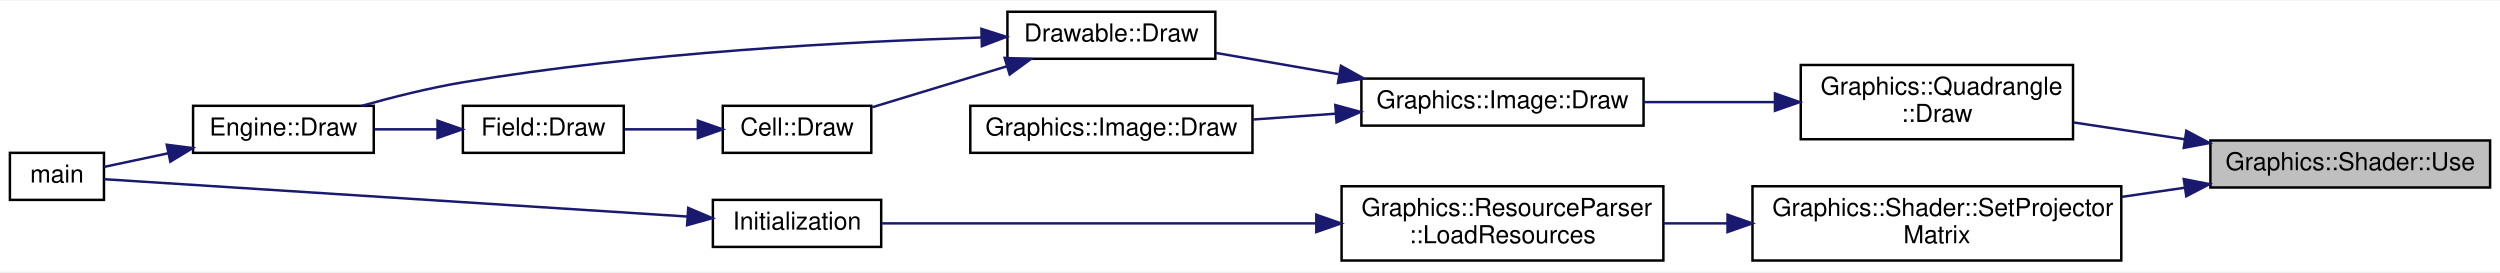
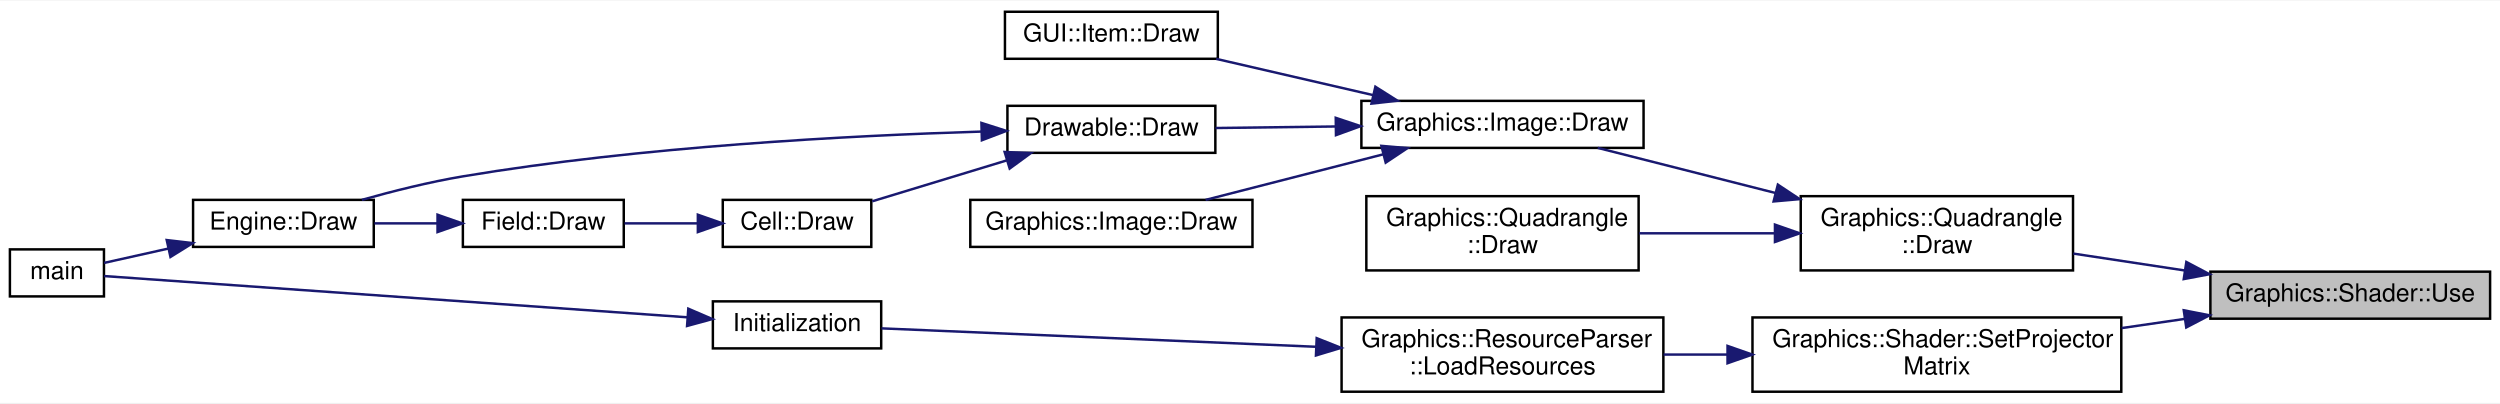
- <svg xmlns="http://www.w3.org/2000/svg" xmlns:xlink="http://www.w3.org/1999/xlink" width="1010pt" height="110pt" viewBox="0.00 0.00 1010.00 109.50">
-   <g id="graph0" class="graph" transform="scale(1 1) rotate(0) translate(4 105.5)">
-     <polygon fill="white" stroke="transparent" points="-4,4 -4,-105.5 1006,-105.5 1006,4 -4,4" />
+ <svg xmlns="http://www.w3.org/2000/svg" xmlns:xlink="http://www.w3.org/1999/xlink" width="1010pt" height="163pt" viewBox="0.00 0.00 1010.00 162.50">
+   <g id="graph0" class="graph" transform="scale(1 1) rotate(0) translate(4 158.5)">
+     <polygon fill="white" stroke="transparent" points="-4,4 -4,-158.5 1006,-158.5 1006,4 -4,4" />
    <g id="node1" class="node">
      <g id="a_node1">
        <a xlink:title=" ">
          <polygon fill="#bfbfbf" stroke="black" points="889,-30 889,-49 1002,-49 1002,-30 889,-30" />
          <text text-anchor="middle" x="945.5" y="-37" font-family="Helvetica,sans-Serif" font-size="10.00">Graphics::Shader::Use</text>
        </a>
      </g>
    </g>
    <g id="node2" class="node">
      <g id="a_node2">
        <a xlink:href="class_graphics_1_1_quadrangle.html#a7a061a60b5bff19feb5fd317d06495f0" target="_top" xlink:title=" ">
          <polygon fill="white" stroke="black" points="723.5,-49.5 723.5,-79.5 833.5,-79.5 833.5,-49.5 723.5,-49.5" />
          <text text-anchor="start" x="731.5" y="-67.5" font-family="Helvetica,sans-Serif" font-size="10.00">Graphics::Quadrangle</text>
          <text text-anchor="middle" x="778.5" y="-56.5" font-family="Helvetica,sans-Serif" font-size="10.00">::Draw</text>
        </a>
      </g>
    </g>
    <g id="edge1" class="edge">
      <path fill="none" stroke="midnightblue" d="M878.48,-49.5C863.59,-51.76 847.96,-54.13 833.63,-56.3" />
      <polygon fill="midnightblue" stroke="midnightblue" points="879.28,-52.92 888.64,-47.96 878.23,-46 879.28,-52.92" />
    </g>
-     <g id="node10" class="node">
-       <g id="a_node10">
+     <g id="node12" class="node">
+       <g id="a_node12">
        <a xlink:href="class_graphics_1_1_shader.html#ab82f9feaa1c7c5623eaf7bb03c061e0a" target="_top" xlink:title=" ">
          <polygon fill="white" stroke="black" points="704,-0.5 704,-30.5 853,-30.5 853,-0.5 704,-0.5" />
          <text text-anchor="start" x="712" y="-18.5" font-family="Helvetica,sans-Serif" font-size="10.00">Graphics::Shader::SetProjector</text>
          <text text-anchor="middle" x="778.5" y="-7.5" font-family="Helvetica,sans-Serif" font-size="10.00">Matrix</text>
        </a>
      </g>
    </g>
-     <g id="edge10" class="edge">
+     <g id="edge12" class="edge">
      <path fill="none" stroke="midnightblue" d="M878.58,-29.91C870.22,-28.7 861.62,-27.44 853.15,-26.21" />
      <polygon fill="midnightblue" stroke="midnightblue" points="878.24,-33.4 888.64,-31.37 879.25,-26.47 878.24,-33.4" />
    </g>
    <g id="node3" class="node">
      <g id="a_node3">
        <a xlink:href="class_graphics_1_1_image.html#af48c0e309532eb1ff36e8fdaee244da1" target="_top" xlink:title=" ">
-           <polygon fill="white" stroke="black" points="546,-55 546,-74 660,-74 660,-55 546,-55" />
-           <text text-anchor="middle" x="603" y="-62" font-family="Helvetica,sans-Serif" font-size="10.00">Graphics::Image::Draw</text>
+           <polygon fill="white" stroke="black" points="546,-99 546,-118 660,-118 660,-99 546,-99" />
+           <text text-anchor="middle" x="603" y="-106" font-family="Helvetica,sans-Serif" font-size="10.00">Graphics::Image::Draw</text>
        </a>
      </g>
    </g>
    <g id="edge2" class="edge">
-       <path fill="none" stroke="midnightblue" d="M713,-64.5C695.6,-64.5 676.92,-64.5 660.02,-64.5" />
+       <path fill="none" stroke="midnightblue" d="M713.25,-80.79C689.09,-86.92 662.42,-93.69 641.48,-99" />
+       <polygon fill="midnightblue" stroke="midnightblue" points="714.25,-84.15 723.08,-78.3 712.53,-77.37 714.25,-84.15" />
+     </g>
+     <g id="node11" class="node">
+       <g id="a_node11">
+         <a xlink:href="class_graphics_1_1_quadrangle.html#aaa7571e889354bb4b4326d8b497d1055" target="_top" xlink:title=" ">
+           <polygon fill="white" stroke="black" points="548,-49.5 548,-79.5 658,-79.5 658,-49.5 548,-49.5" />
+           <text text-anchor="start" x="556" y="-67.5" font-family="Helvetica,sans-Serif" font-size="10.00">Graphics::Quadrangle</text>
+           <text text-anchor="middle" x="603" y="-56.5" font-family="Helvetica,sans-Serif" font-size="10.00">::Draw</text>
+         </a>
+       </g>
+     </g>
+     <g id="edge11" class="edge">
+       <path fill="none" stroke="midnightblue" d="M712.95,-64.5C694.95,-64.5 675.57,-64.5 658.23,-64.5" />
      <polygon fill="midnightblue" stroke="midnightblue" points="713.08,-68 723.08,-64.5 713.08,-61 713.08,-68" />
    </g>
    <g id="node4" class="node">
      <g id="a_node4">
-         <a xlink:href="class_drawable.html#ac46f25a963a3fe3e9176461d61d213c7" target="_top" xlink:title=" ">
-           <polygon fill="white" stroke="black" points="403,-82 403,-101 487,-101 487,-82 403,-82" />
-           <text text-anchor="middle" x="445" y="-89" font-family="Helvetica,sans-Serif" font-size="10.00">Drawable::Draw</text>
+         <a xlink:href="class_g_u_i_1_1_item.html#ab089785456c77b4ff16f15dc7b6bd8fa" target="_top" xlink:title=" ">
+           <polygon fill="white" stroke="black" points="402,-135 402,-154 488,-154 488,-135 402,-135" />
+           <text text-anchor="middle" x="445" y="-142" font-family="Helvetica,sans-Serif" font-size="10.00">GUI::Item::Draw</text>
        </a>
      </g>
    </g>
    <g id="edge3" class="edge">
-       <path fill="none" stroke="midnightblue" d="M536.71,-75.8C519.96,-78.7 502.42,-81.74 487.27,-84.36" />
-       <polygon fill="midnightblue" stroke="midnightblue" points="537.74,-79.17 547,-74.02 536.55,-72.28 537.74,-79.17" />
-     </g>
-     <g id="node9" class="node">
-       <g id="a_node9">
-         <a xlink:href="class_graphics_1_1_image.html#a90e9a33ef5f89fa71e830d967122b9e3" target="_top" xlink:title=" ">
-           <polygon fill="white" stroke="black" points="388,-44 388,-63 502,-63 502,-44 388,-44" />
-           <text text-anchor="middle" x="445" y="-51" font-family="Helvetica,sans-Serif" font-size="10.00">Graphics::Image::Draw</text>
-         </a>
-       </g>
-     </g>
-     <g id="edge9" class="edge">
-       <path fill="none" stroke="midnightblue" d="M535.6,-59.82C524.49,-59.03 513.06,-58.23 502.24,-57.47" />
-       <polygon fill="midnightblue" stroke="midnightblue" points="535.46,-63.32 545.68,-60.53 535.95,-56.33 535.46,-63.32" />
+       <path fill="none" stroke="midnightblue" d="M550.76,-120.32C530.18,-125.07 506.78,-130.47 487.32,-134.97" />
+       <polygon fill="midnightblue" stroke="midnightblue" points="551.65,-123.71 560.6,-118.05 550.07,-116.89 551.65,-123.71" />
    </g>
    <g id="node5" class="node">
      <g id="a_node5">
-         <a xlink:href="class_engine.html#a39f23d7f0ad86322bfdb73d4e6763005" target="_top" xlink:title=" ">
-           <polygon fill="white" stroke="black" points="74,-44 74,-63 147,-63 147,-44 74,-44" />
-           <text text-anchor="middle" x="110.5" y="-51" font-family="Helvetica,sans-Serif" font-size="10.00">Engine::Draw</text>
+         <a xlink:href="class_drawable.html#ac46f25a963a3fe3e9176461d61d213c7" target="_top" xlink:title=" ">
+           <polygon fill="white" stroke="black" points="403,-97 403,-116 487,-116 487,-97 403,-97" />
+           <text text-anchor="middle" x="445" y="-104" font-family="Helvetica,sans-Serif" font-size="10.00">Drawable::Draw</text>
        </a>
      </g>
    </g>
    <g id="edge4" class="edge">
-       <path fill="none" stroke="midnightblue" d="M392.44,-90.59C339.54,-88.98 255.04,-84.58 183,-72.5 169.45,-70.23 154.73,-66.53 142.19,-63.01" />
-       <polygon fill="midnightblue" stroke="midnightblue" points="392.49,-94.09 402.58,-90.87 392.68,-87.09 392.49,-94.09" />
+       <path fill="none" stroke="midnightblue" d="M535.55,-107.65C519.08,-107.44 501.91,-107.22 487.06,-107.03" />
+       <polygon fill="midnightblue" stroke="midnightblue" points="535.64,-111.15 545.68,-107.78 535.73,-104.15 535.64,-111.15" />
+     </g>
+     <g id="node10" class="node">
+       <g id="a_node10">
+         <a xlink:href="class_graphics_1_1_image.html#a90e9a33ef5f89fa71e830d967122b9e3" target="_top" xlink:title=" ">
+           <polygon fill="white" stroke="black" points="388,-59 388,-78 502,-78 502,-59 388,-59" />
+           <text text-anchor="middle" x="445" y="-66" font-family="Helvetica,sans-Serif" font-size="10.00">Graphics::Image::Draw</text>
+         </a>
+       </g>
+     </g>
+     <g id="edge10" class="edge">
+       <path fill="none" stroke="midnightblue" d="M554.74,-96.38C531.75,-90.49 504.52,-83.51 483.06,-78" />
+       <polygon fill="midnightblue" stroke="midnightblue" points="554.08,-99.83 564.63,-98.92 555.82,-93.04 554.08,-99.83" />
+     </g>
+     <g id="node6" class="node">
+       <g id="a_node6">
+         <a xlink:href="class_engine.html#a39f23d7f0ad86322bfdb73d4e6763005" target="_top" xlink:title=" ">
+           <polygon fill="white" stroke="black" points="74,-59 74,-78 147,-78 147,-59 74,-59" />
+           <text text-anchor="middle" x="110.5" y="-66" font-family="Helvetica,sans-Serif" font-size="10.00">Engine::Draw</text>
+         </a>
+       </g>
+     </g>
+     <g id="edge5" class="edge">
+       <path fill="none" stroke="midnightblue" d="M392.44,-105.59C339.54,-103.98 255.04,-99.58 183,-87.5 169.45,-85.23 154.73,-81.53 142.19,-78.01" />
+       <polygon fill="midnightblue" stroke="midnightblue" points="392.49,-109.09 402.58,-105.87 392.68,-102.09 392.49,-109.09" />
+     </g>
+     <g id="node8" class="node">
+       <g id="a_node8">
+         <a xlink:href="class_cell.html#ac88160c4177e146f8dd7482c4eaee4f0" target="_top" xlink:title=" ">
+           <polygon fill="white" stroke="black" points="288,-59 288,-78 348,-78 348,-59 288,-59" />
+           <text text-anchor="middle" x="318" y="-66" font-family="Helvetica,sans-Serif" font-size="10.00">Cell::Draw</text>
+         </a>
+       </g>
+     </g>
+     <g id="edge7" class="edge">
+       <path fill="none" stroke="midnightblue" d="M402.88,-94C385.07,-88.59 364.63,-82.37 348.39,-77.43" />
+       <polygon fill="midnightblue" stroke="midnightblue" points="401.87,-97.35 412.46,-96.91 403.91,-90.65 401.87,-97.35" />
    </g>
    <g id="node7" class="node">
      <g id="a_node7">
-         <a xlink:href="class_cell.html#ac88160c4177e146f8dd7482c4eaee4f0" target="_top" xlink:title=" ">
-           <polygon fill="white" stroke="black" points="288,-44 288,-63 348,-63 348,-44 288,-44" />
-           <text text-anchor="middle" x="318" y="-51" font-family="Helvetica,sans-Serif" font-size="10.00">Cell::Draw</text>
+         <a xlink:href="main_8cpp.html#ae66f6b31b5ad750f1fe042a706a4e3d4" target="_top" xlink:title=" ">
+           <polygon fill="white" stroke="black" points="0,-39 0,-58 38,-58 38,-39 0,-39" />
+           <text text-anchor="middle" x="19" y="-46" font-family="Helvetica,sans-Serif" font-size="10.00">main</text>
        </a>
      </g>
    </g>
    <g id="edge6" class="edge">
-       <path fill="none" stroke="midnightblue" d="M402.88,-79C385.07,-73.59 364.63,-67.37 348.39,-62.43" />
-       <polygon fill="midnightblue" stroke="midnightblue" points="401.87,-82.35 412.46,-81.91 403.91,-75.65 401.87,-82.35" />
+       <path fill="none" stroke="midnightblue" d="M63.95,-58.32C54.76,-56.27 45.61,-54.22 38.06,-52.54" />
+       <polygon fill="midnightblue" stroke="midnightblue" points="63.35,-61.77 73.87,-60.54 64.87,-54.94 63.35,-61.77" />
    </g>
-     <g id="node6" class="node">
-       <g id="a_node6">
-         <a xlink:href="main_8cpp.html#ae66f6b31b5ad750f1fe042a706a4e3d4" target="_top" xlink:title=" ">
-           <polygon fill="white" stroke="black" points="0,-25 0,-44 38,-44 38,-25 0,-25" />
-           <text text-anchor="middle" x="19" y="-32" font-family="Helvetica,sans-Serif" font-size="10.00">main</text>
+     <g id="node9" class="node">
+       <g id="a_node9">
+         <a xlink:href="class_field.html#ad13d86066be42a2e10fcb9cbcc51fb0b" target="_top" xlink:title=" ">
+           <polygon fill="white" stroke="black" points="183,-59 183,-78 248,-78 248,-59 183,-59" />
+           <text text-anchor="middle" x="215.5" y="-66" font-family="Helvetica,sans-Serif" font-size="10.00">Field::Draw</text>
        </a>
      </g>
    </g>
-     <g id="edge5" class="edge">
-       <path fill="none" stroke="midnightblue" d="M63.95,-43.83C54.76,-41.88 45.61,-39.94 38.06,-38.33" />
-       <polygon fill="midnightblue" stroke="midnightblue" points="63.36,-47.28 73.87,-45.94 64.81,-40.44 63.36,-47.28" />
+     <g id="edge8" class="edge">
+       <path fill="none" stroke="midnightblue" d="M277.67,-68.5C267.94,-68.5 257.64,-68.5 248.32,-68.5" />
+       <polygon fill="midnightblue" stroke="midnightblue" points="277.93,-72 287.93,-68.5 277.93,-65 277.93,-72" />
    </g>
-     <g id="node8" class="node">
-       <g id="a_node8">
-         <a xlink:href="class_field.html#ad13d86066be42a2e10fcb9cbcc51fb0b" target="_top" xlink:title=" ">
-           <polygon fill="white" stroke="black" points="183,-44 183,-63 248,-63 248,-44 183,-44" />
-           <text text-anchor="middle" x="215.5" y="-51" font-family="Helvetica,sans-Serif" font-size="10.00">Field::Draw</text>
-         </a>
-       </g>
+     <g id="edge9" class="edge">
+       <path fill="none" stroke="midnightblue" d="M172.71,-68.5C164.28,-68.5 155.48,-68.5 147.27,-68.5" />
+       <polygon fill="midnightblue" stroke="midnightblue" points="172.76,-72 182.76,-68.5 172.76,-65 172.76,-72" />
    </g>
-     <g id="edge7" class="edge">
-       <path fill="none" stroke="midnightblue" d="M277.67,-53.5C267.94,-53.5 257.64,-53.5 248.32,-53.5" />
-       <polygon fill="midnightblue" stroke="midnightblue" points="277.93,-57 287.93,-53.5 277.93,-50 277.93,-57" />
-     </g>
-     <g id="edge8" class="edge">
-       <path fill="none" stroke="midnightblue" d="M172.71,-53.5C164.28,-53.5 155.48,-53.5 147.27,-53.5" />
-       <polygon fill="midnightblue" stroke="midnightblue" points="172.76,-57 182.76,-53.5 172.76,-50 172.76,-57" />
-     </g>
-     <g id="node11" class="node">
-       <g id="a_node11">
+     <g id="node13" class="node">
+       <g id="a_node13">
        <a xlink:href="namespace_graphics_1_1_resource_parser.html#a6a538c07babc9bbaf884e0aeb9654fe0" target="_top" xlink:title=" ">
          <polygon fill="white" stroke="black" points="538,-0.5 538,-30.5 668,-30.5 668,-0.5 538,-0.5" />
          <text text-anchor="start" x="546" y="-18.5" font-family="Helvetica,sans-Serif" font-size="10.00">Graphics::ResourceParser</text>
          <text text-anchor="middle" x="603" y="-7.5" font-family="Helvetica,sans-Serif" font-size="10.00">::LoadResources</text>
        </a>
      </g>
    </g>
-     <g id="edge11" class="edge">
+     <g id="edge13" class="edge">
      <path fill="none" stroke="midnightblue" d="M693.81,-15.5C685.16,-15.5 676.47,-15.5 668.09,-15.5" />
      <polygon fill="midnightblue" stroke="midnightblue" points="693.92,-19 703.92,-15.5 693.92,-12 693.92,-19" />
    </g>
-     <g id="node12" class="node">
-       <g id="a_node12">
+     <g id="node14" class="node">
+       <g id="a_node14">
        <a xlink:href="main_8cpp.html#adb66f09c018c6ec5f3ade6acd02a5003" target="_top" xlink:title=" ">
-           <polygon fill="white" stroke="black" points="284,-6 284,-25 352,-25 352,-6 284,-6" />
-           <text text-anchor="middle" x="318" y="-13" font-family="Helvetica,sans-Serif" font-size="10.00">Initialization</text>
+           <polygon fill="white" stroke="black" points="284,-18 284,-37 352,-37 352,-18 284,-18" />
+           <text text-anchor="middle" x="318" y="-25" font-family="Helvetica,sans-Serif" font-size="10.00">Initialization</text>
        </a>
      </g>
    </g>
-     <g id="edge12" class="edge">
-       <path fill="none" stroke="midnightblue" d="M527.75,-15.5C470.83,-15.5 394.99,-15.5 352.15,-15.5" />
-       <polygon fill="midnightblue" stroke="midnightblue" points="527.78,-19 537.78,-15.5 527.78,-12 527.78,-19" />
+     <g id="edge14" class="edge">
+       <path fill="none" stroke="midnightblue" d="M527.75,-18.65C470.83,-21.06 394.99,-24.28 352.15,-26.09" />
+       <polygon fill="midnightblue" stroke="midnightblue" points="527.94,-22.14 537.78,-18.22 527.64,-15.15 527.94,-22.14" />
    </g>
-     <g id="edge13" class="edge">
-       <path fill="none" stroke="midnightblue" d="M273.69,-18.27C207.56,-22.5 84.21,-30.39 38.05,-33.35" />
-       <polygon fill="midnightblue" stroke="midnightblue" points="274.04,-21.76 283.79,-17.62 273.59,-14.77 274.04,-21.76" />
+     <g id="edge15" class="edge">
+       <path fill="none" stroke="midnightblue" d="M273.69,-30.56C207.56,-35.24 84.21,-43.96 38.05,-47.22" />
+       <polygon fill="midnightblue" stroke="midnightblue" points="274.07,-34.04 283.79,-29.85 273.57,-27.06 274.07,-34.04" />
    </g>
  </g>
</svg>
